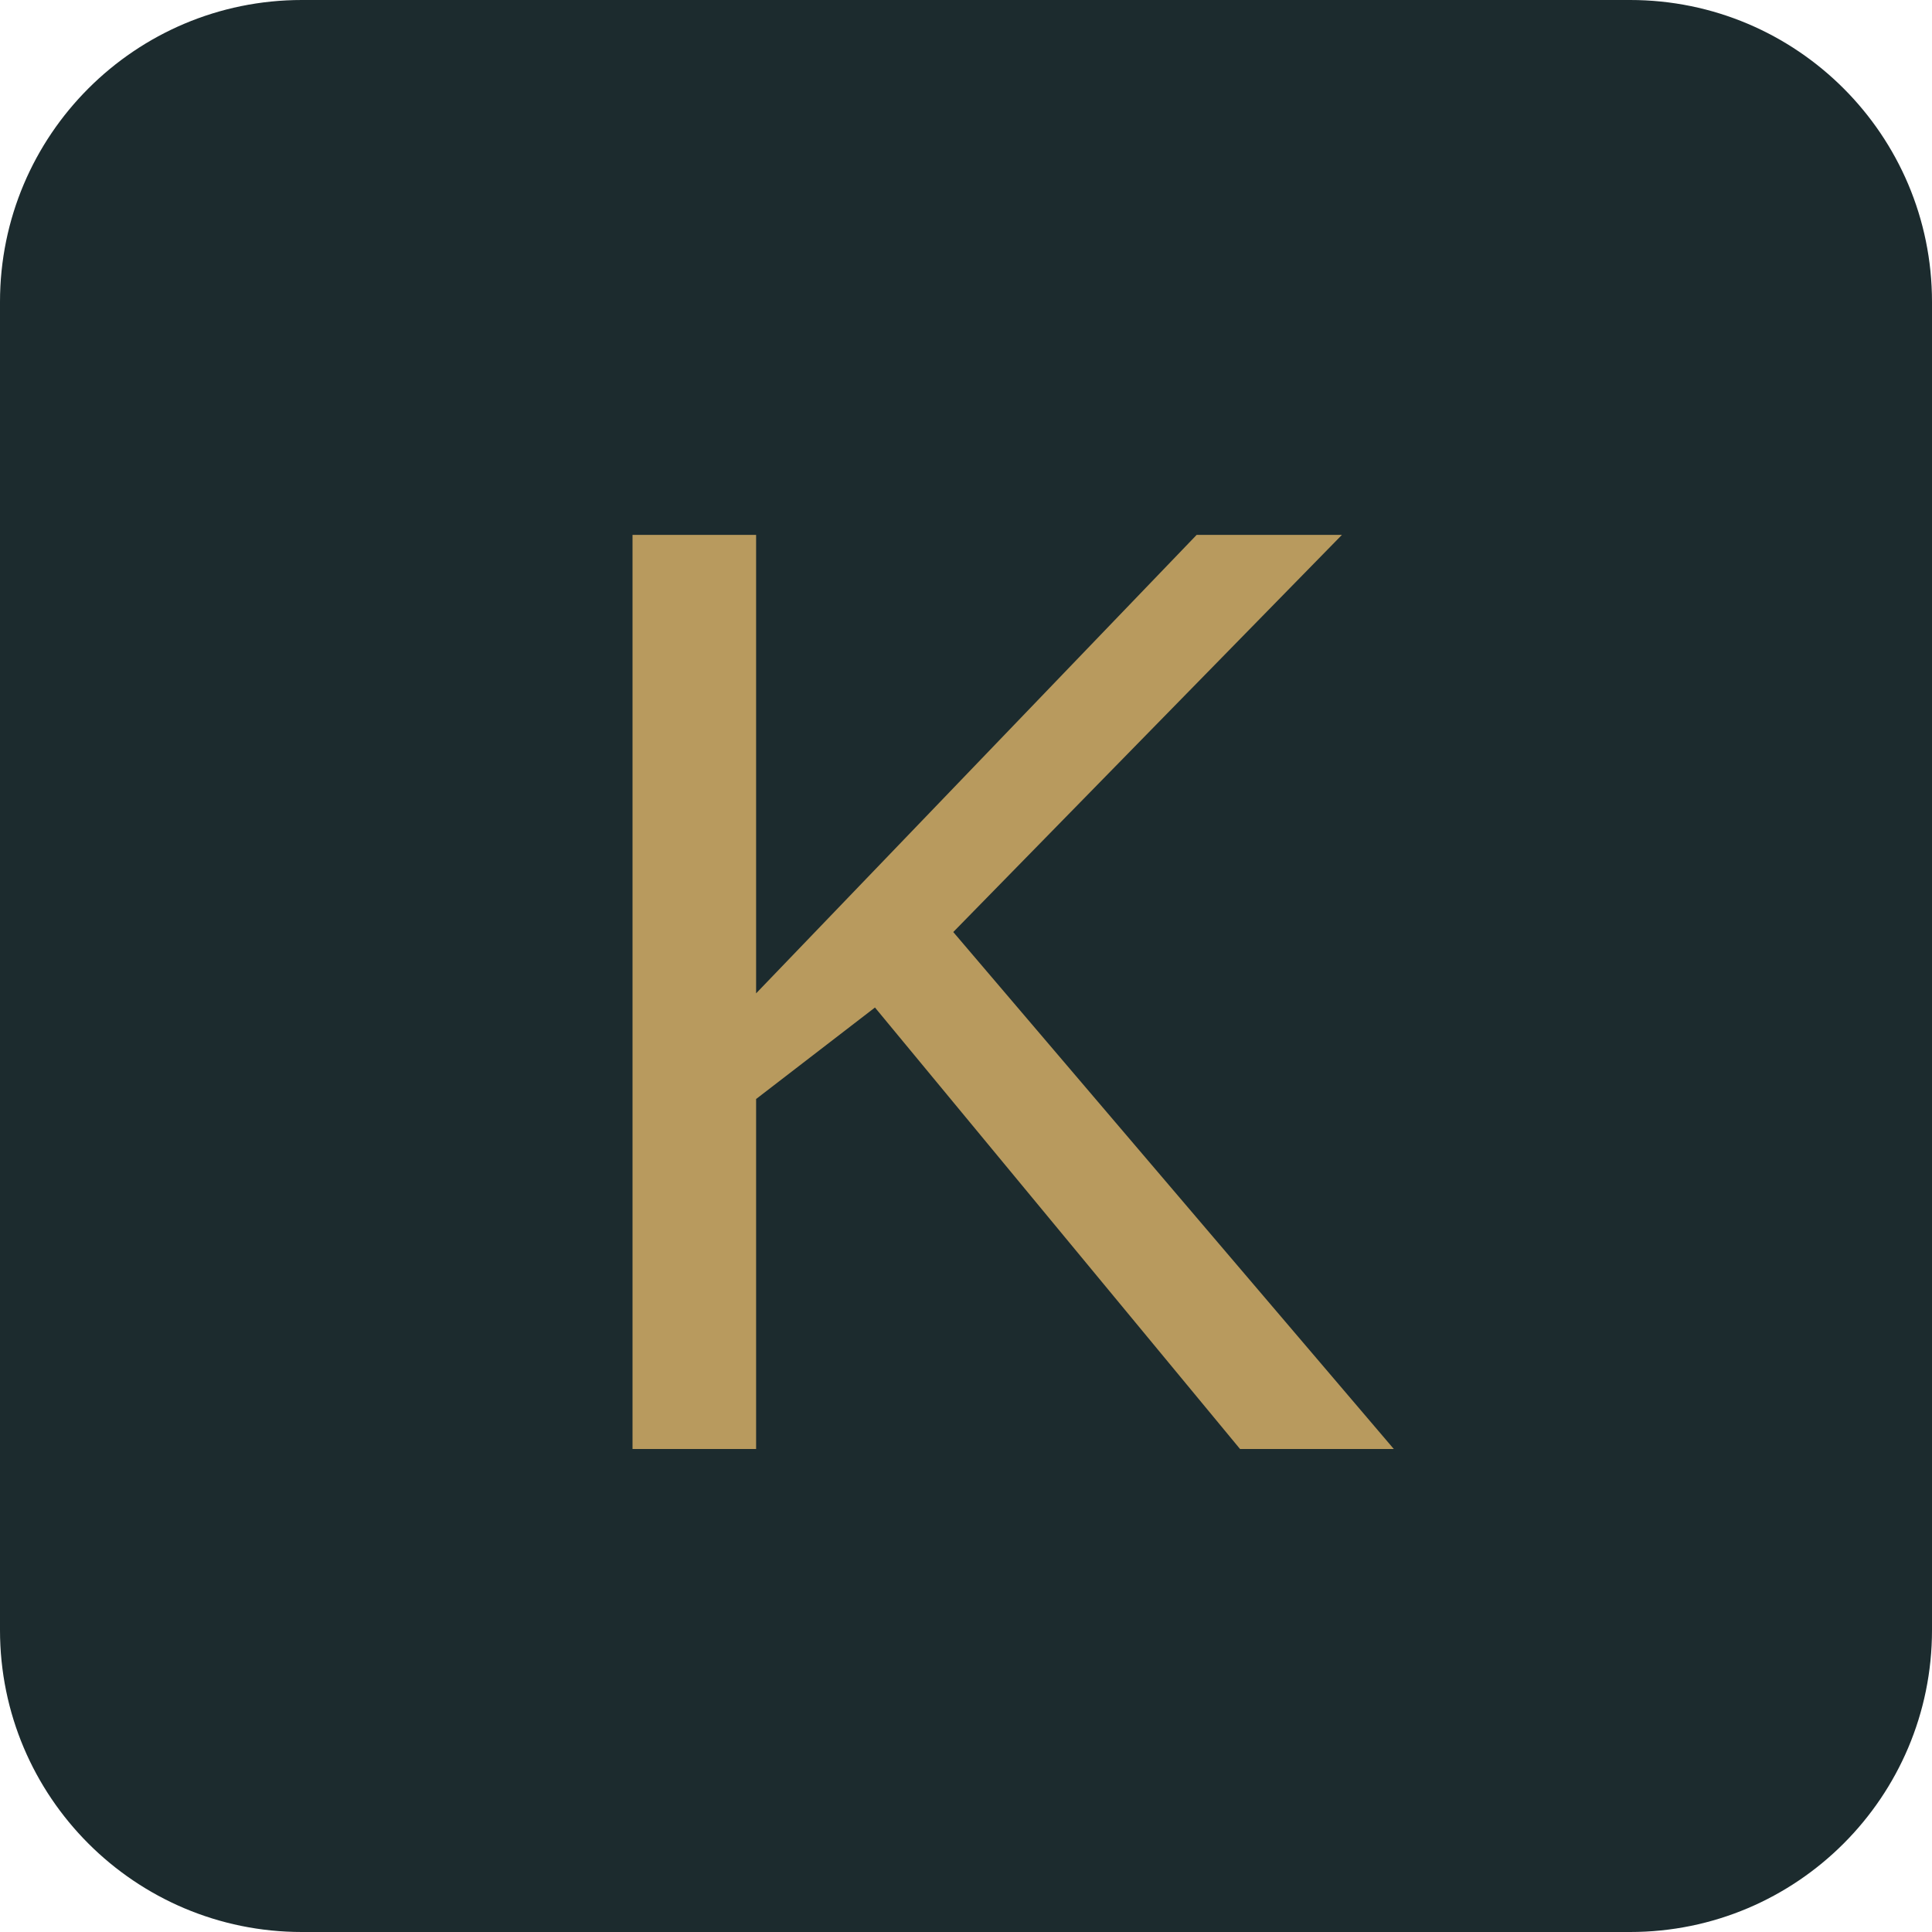
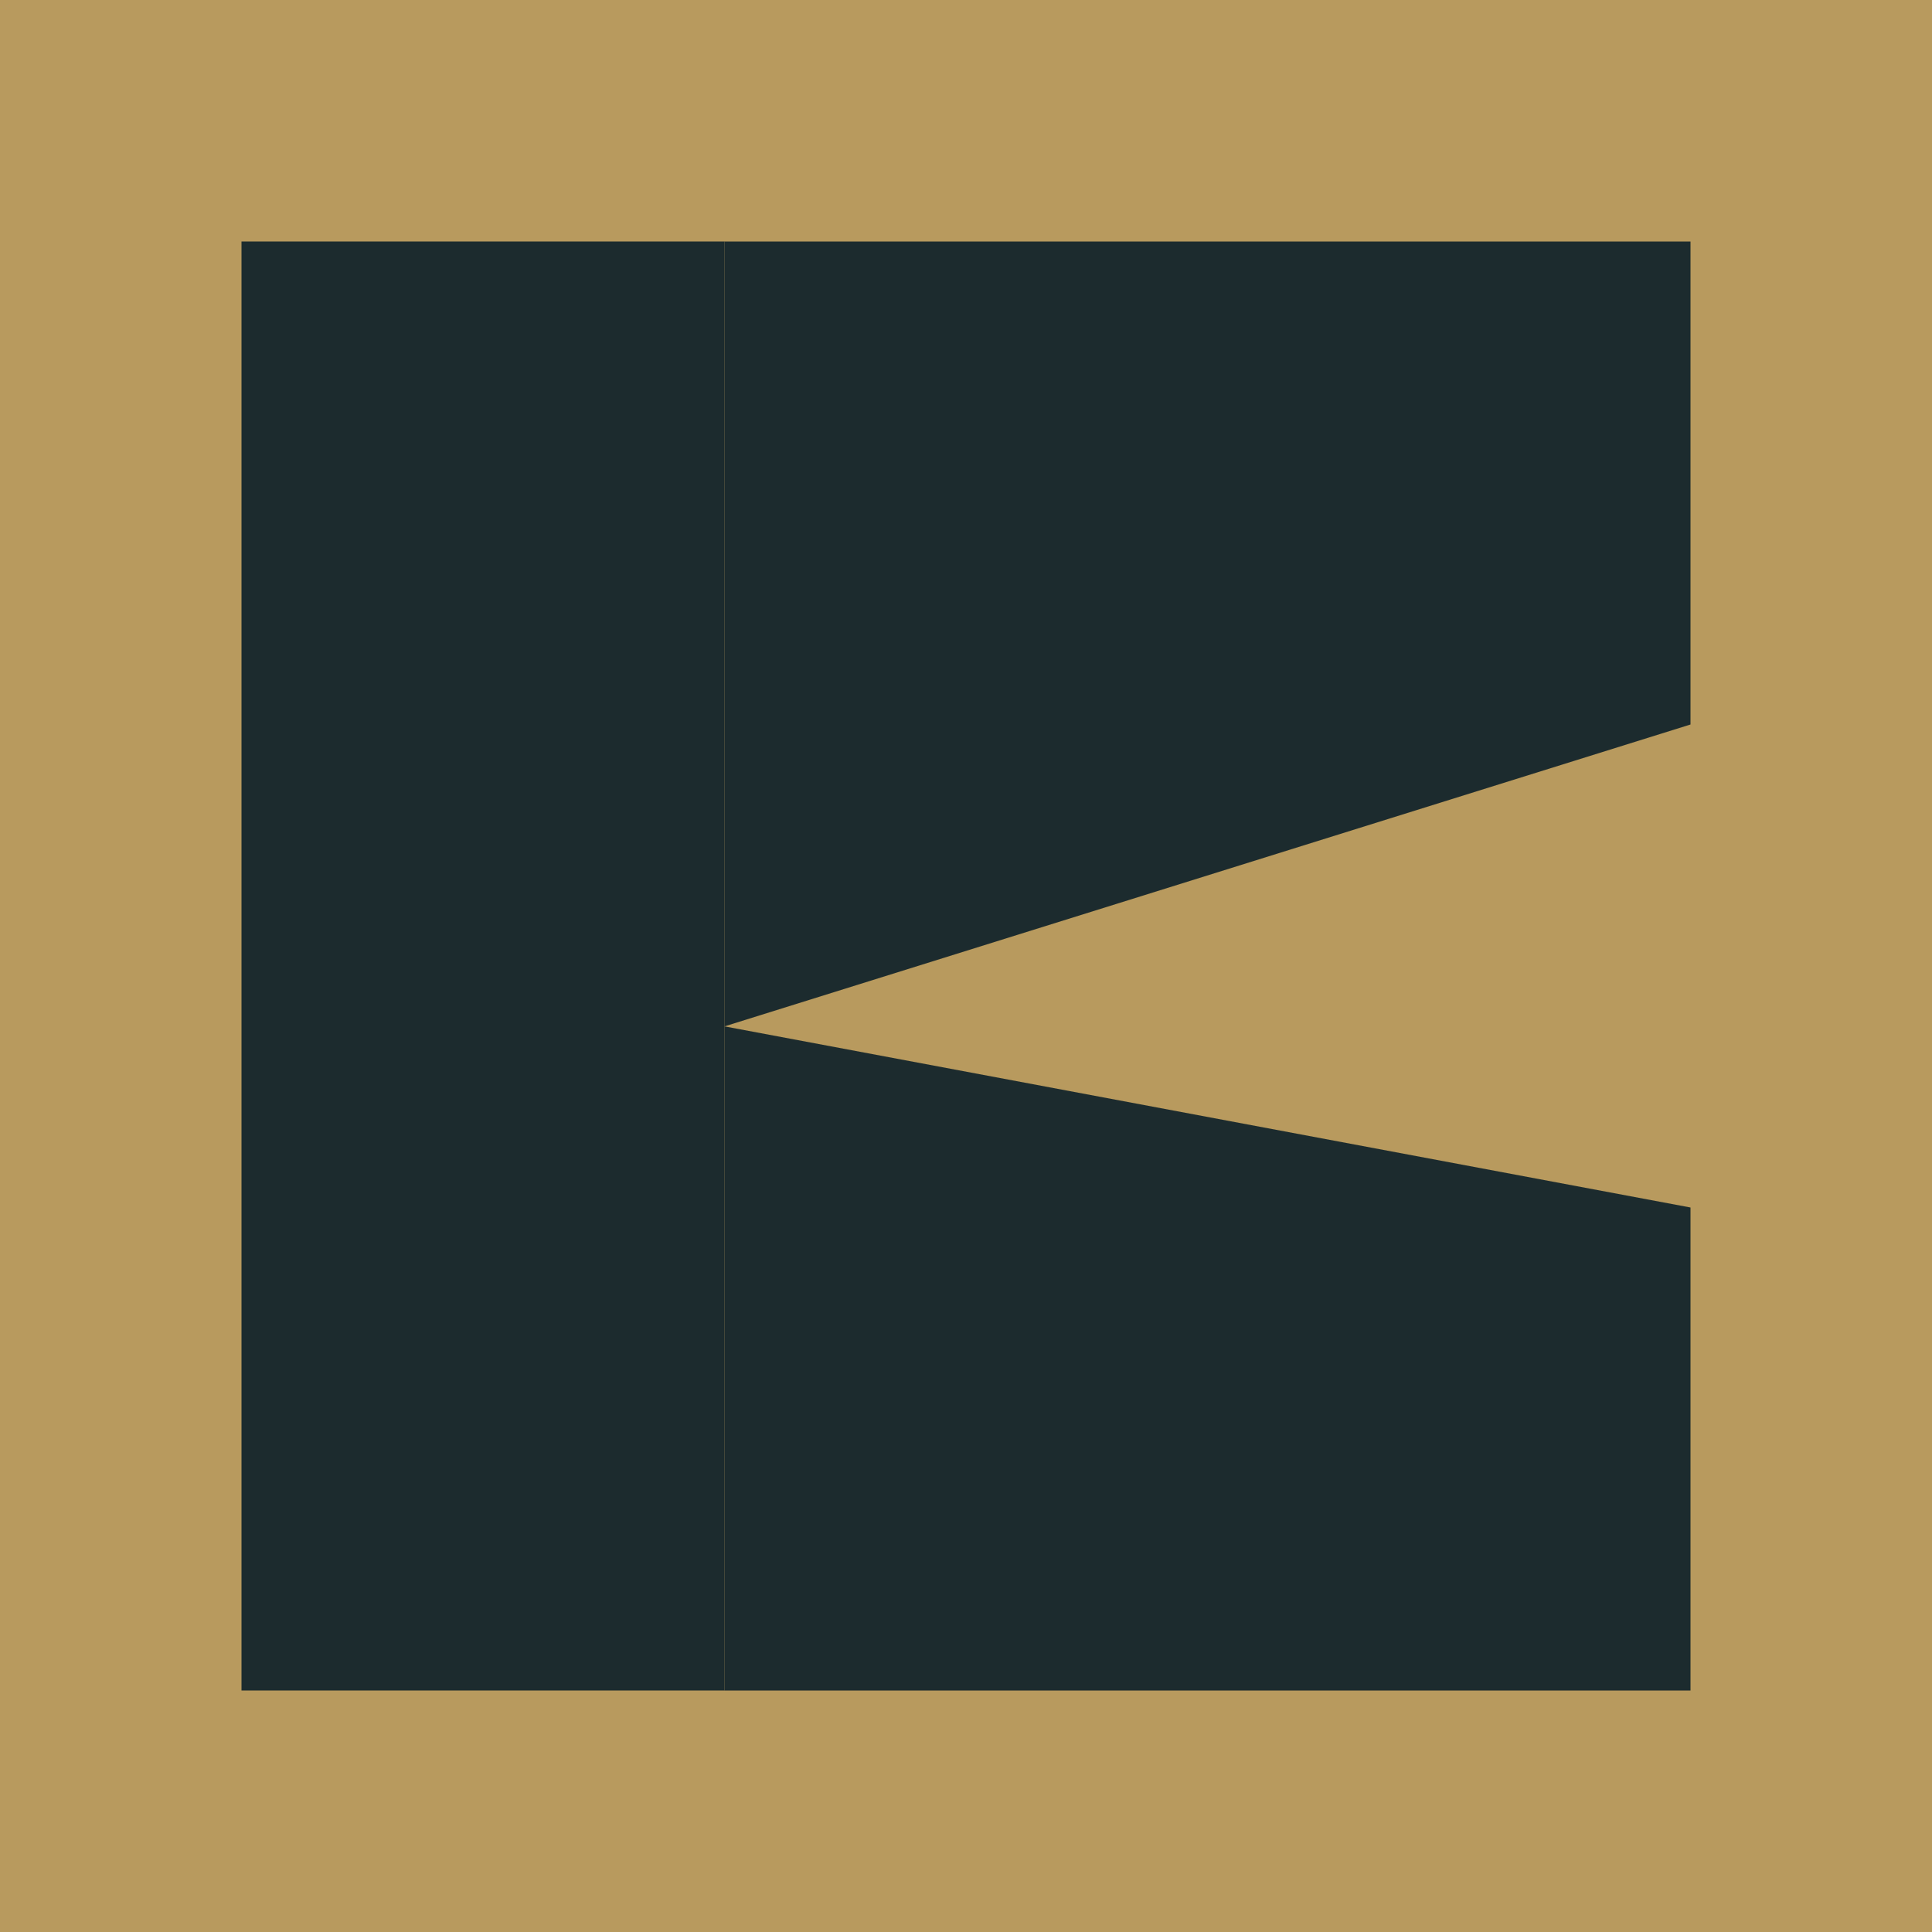
<svg xmlns="http://www.w3.org/2000/svg" viewBox="0 0 32 32">
-   <rect width="32" height="32" rx="5" fill="#1C2B2E" />
-   <text x="16" y="24" text-anchor="middle" font-family="Montserrat, Arial, sans-serif" font-size="22" font-weight="400" fill="#B89A5E">K</text>
+   <rect width="32" height="32" fill="#B89A5E" />
+   <rect x="4" y="4" width="8" height="24" fill="#1C2B2E" />
+   <polygon points="12,4 28,4 28,12 12,17" fill="#1C2B2E" />
+   <polygon points="12,17 28,20 28,28 12,28" fill="#1C2B2E" />
</svg>
